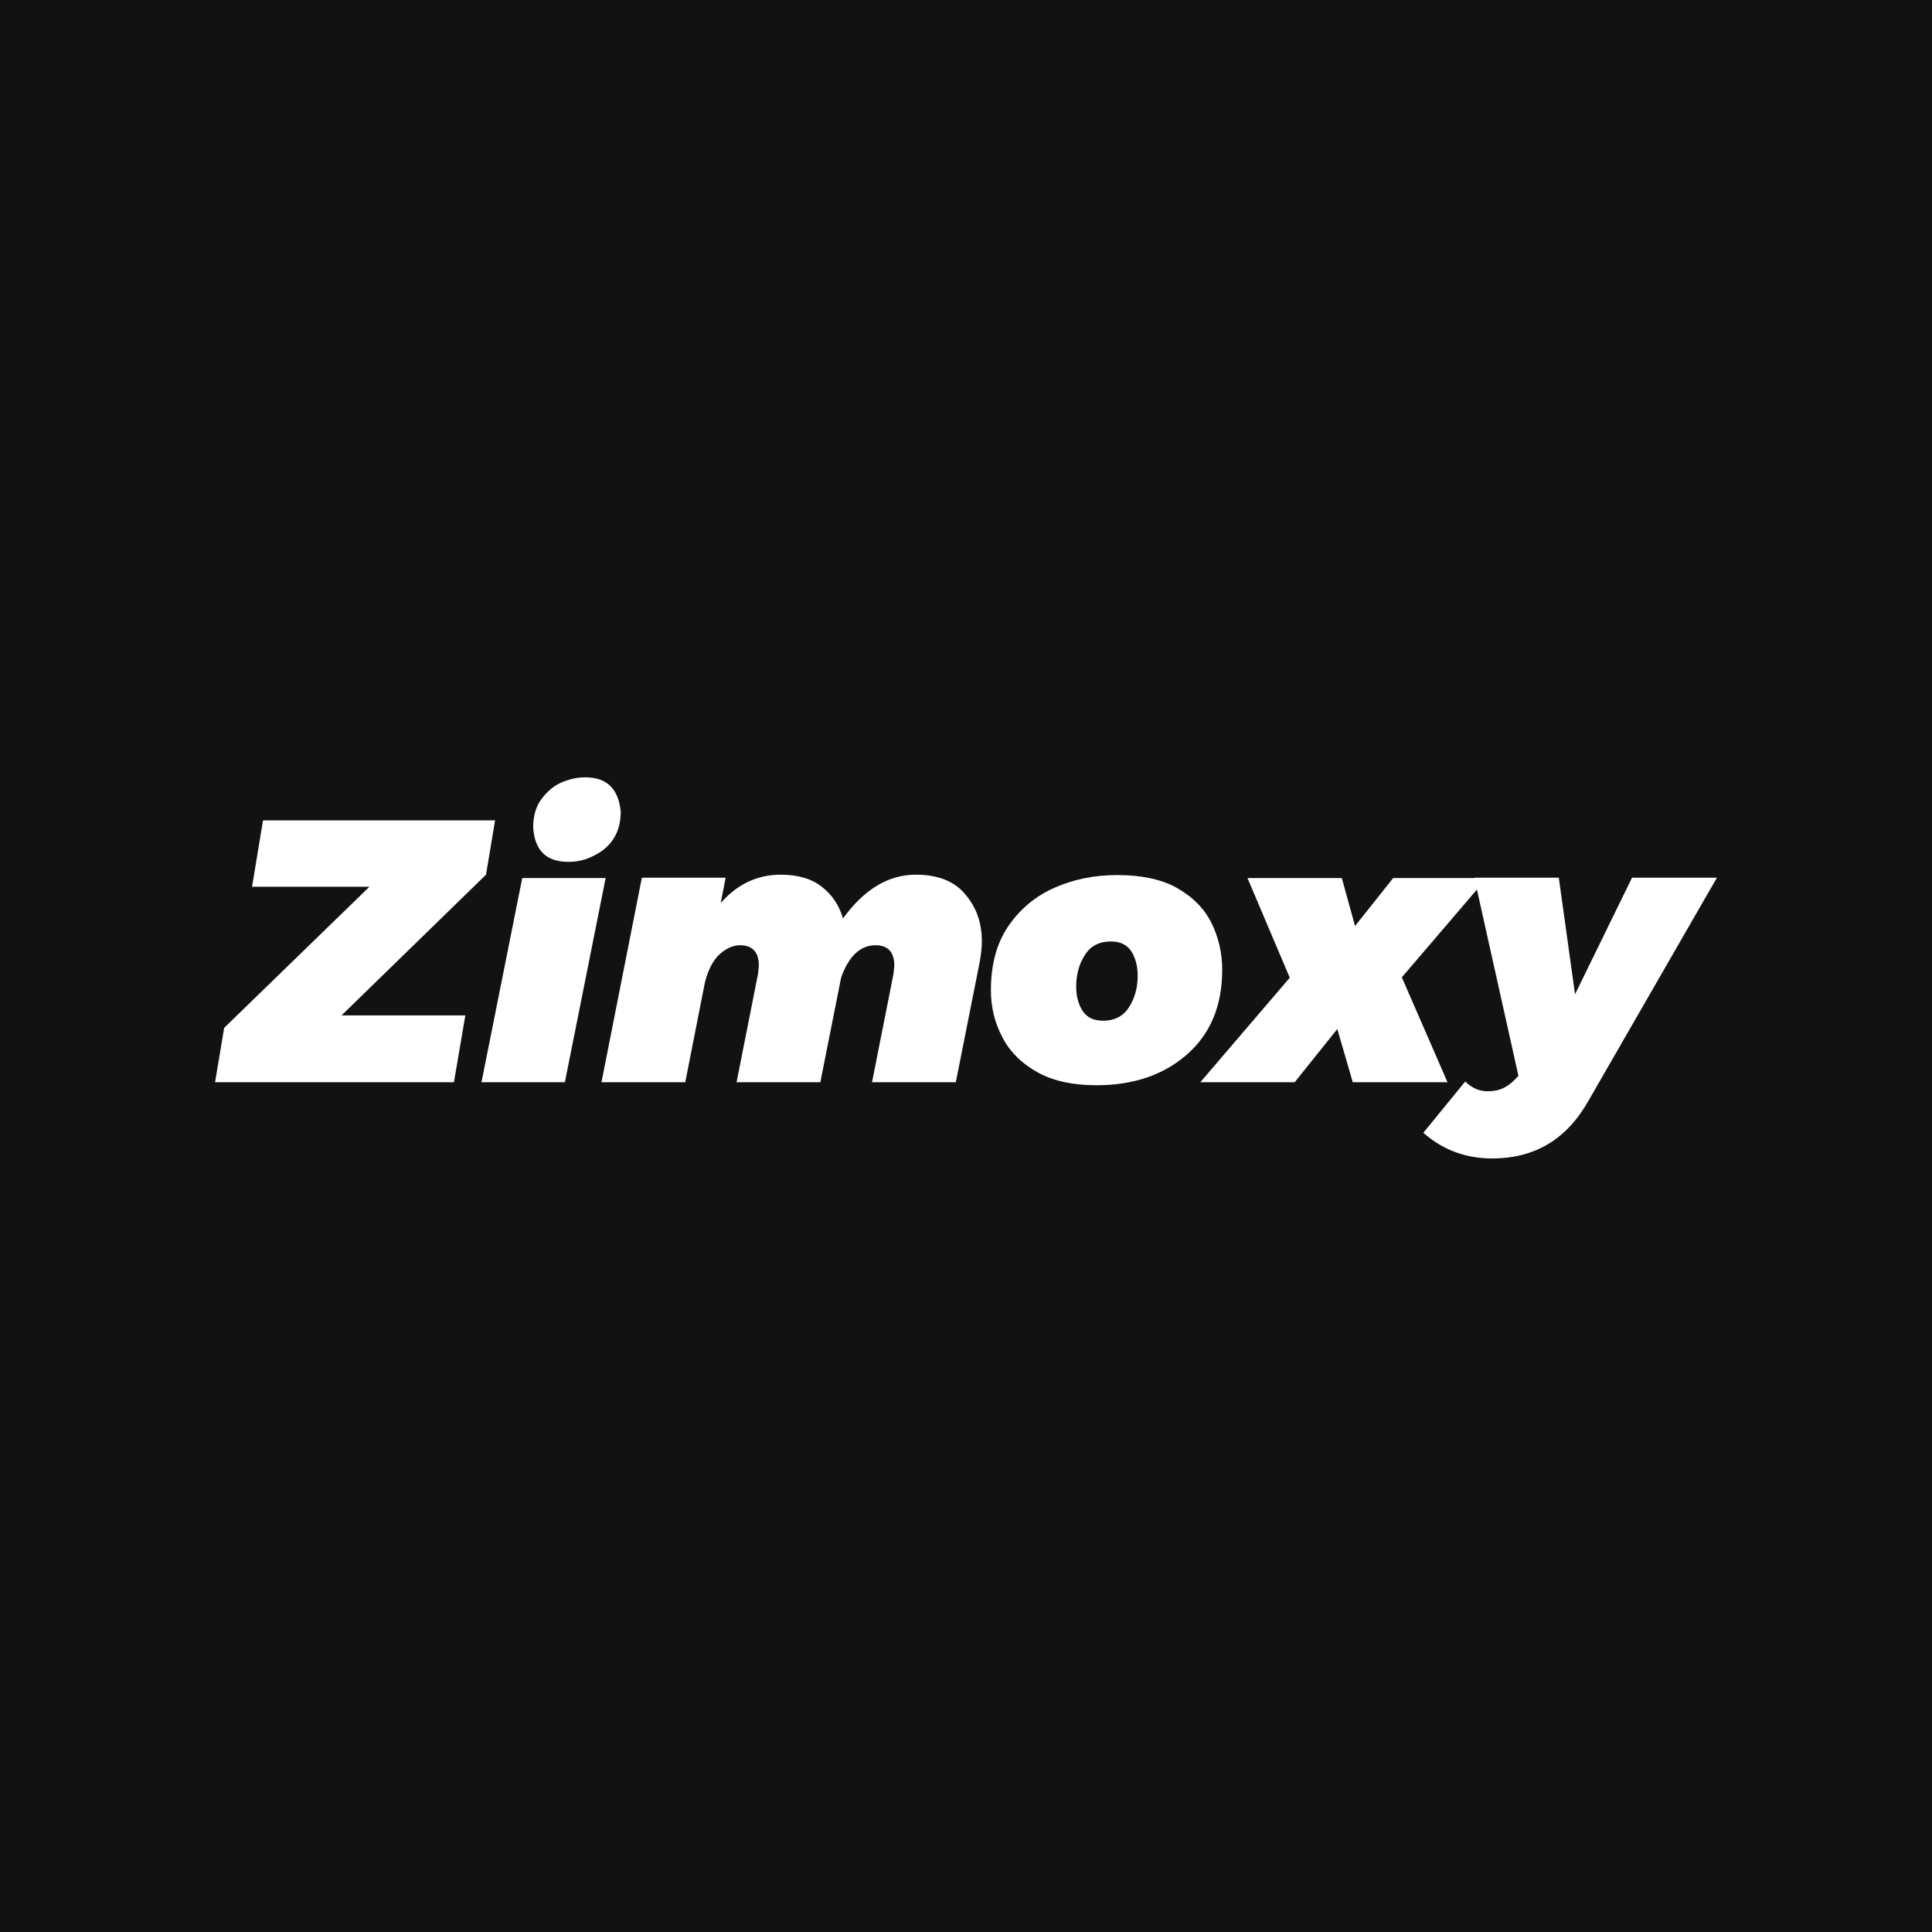
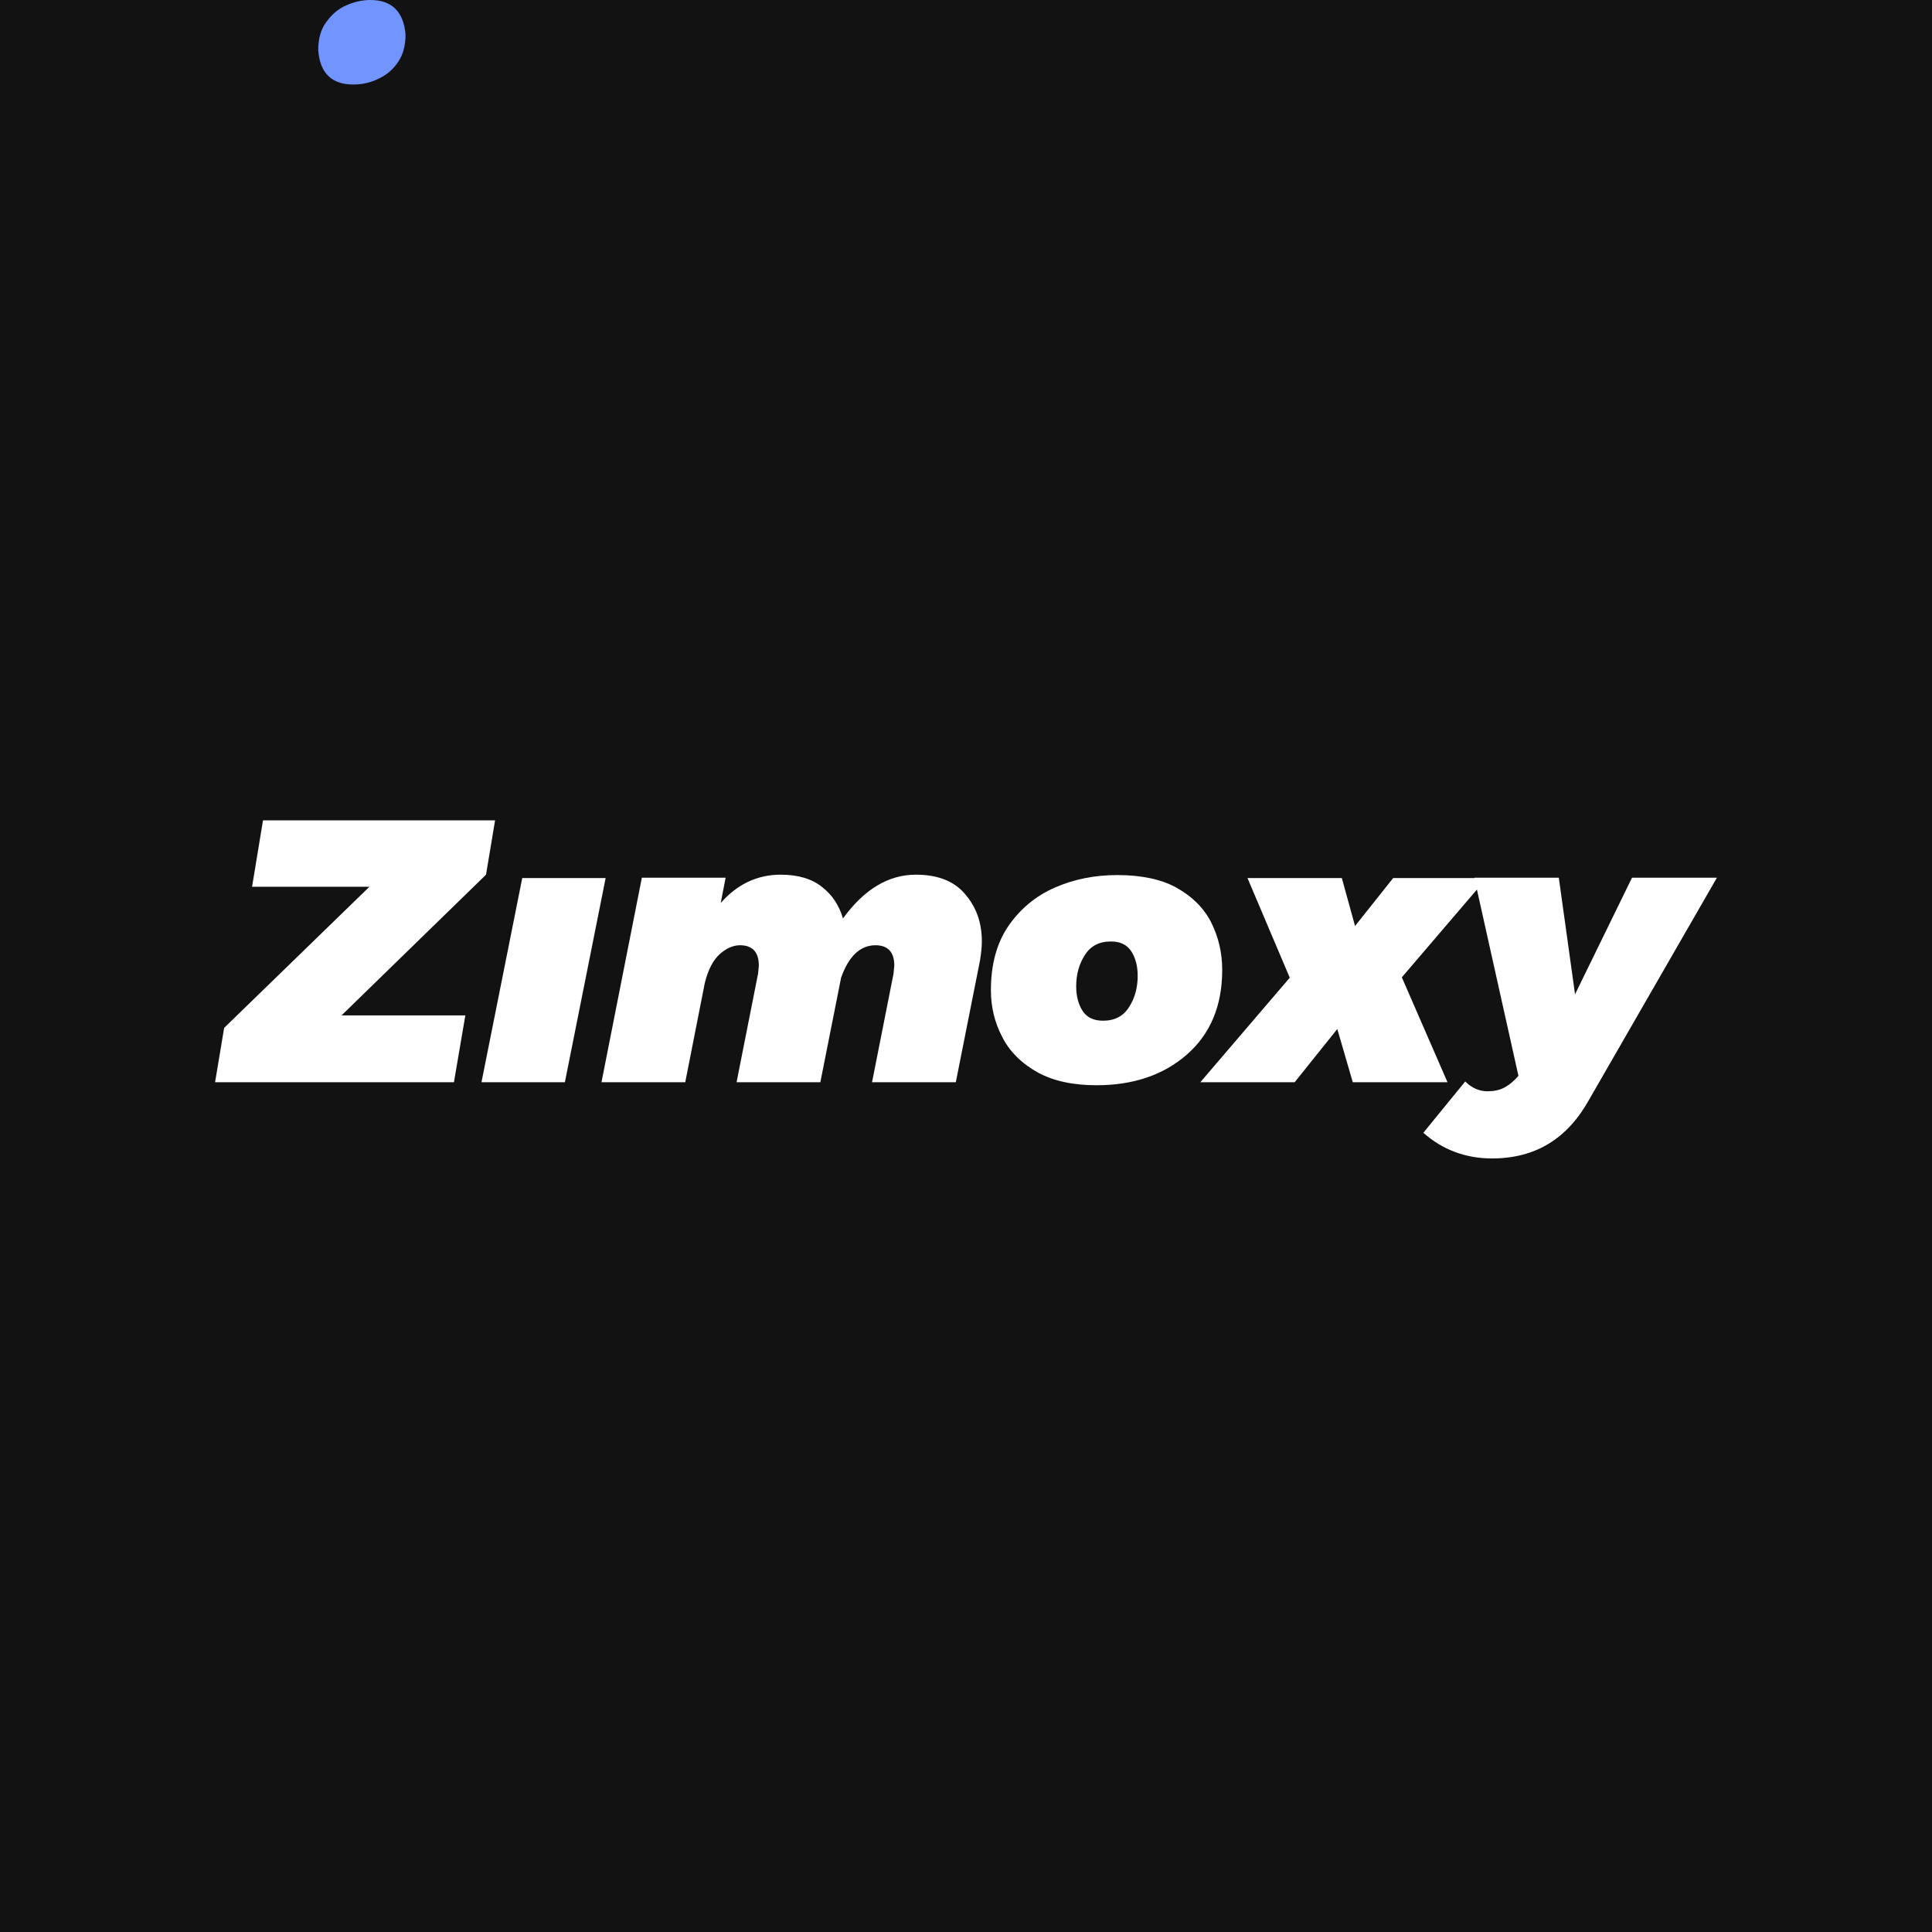
<svg xmlns="http://www.w3.org/2000/svg" version="1.2" baseProfile="tiny-ps" id="zimoxy-bimi" viewBox="0 0 512 512">
+   <linearGradient id="zimoxy_blue_gradient" x1="104.222" y1="-1.637" x2="87.946" y2="24.748">
+     <stop stop-color="#3366FF" />
+     <stop offset="1" stop-color="#7194FF" />
+   </linearGradient>
  <path fill="#121212" d="M0 0 L512 0 L512 512 L0 512 Z" />
  <path fill="#FFFFFF" d="M123.3,269.2l-3,17.6H57l2.4-14.4l38.5-37.4H66.8l2.9-17.6h61.5l-2.4,14.4l-38.3,37.3H123.3z" />
-   <path fill="#FFFFFF" d="M259.7,254.6l-6.4,32.2h-22.2l5.7-28.8l0.2-2.1c0-3.6-1.7-5.4-5-5.4c-4,0-7.1,2.9-9.1,8.6l-5.5,27.7h-22.2  l5.7-28.8l0.2-2.1c0-3.6-1.7-5.4-5-5.4c-1.8,0-3.6,0.8-5.3,2.3c-1.8,1.6-3.1,4.1-4,7.6l-5.2,26.4h-22.2l10.7-54.2h22.2l-1.3,6.7  c4.4-5,9.7-7.5,15.9-7.5c4.6,0,8.3,1.1,11,3.3c2.7,2.1,4.5,4.9,5.5,8.3c5.6-7.7,12-11.6,19.3-11.6c5.8,0,10.2,1.7,13.1,5.2  c3,3.5,4.4,7.6,4.4,12.5C260.2,251.1,260,252.7,259.7,254.6z" />
-   <path fill="#FFFFFF" d="M290.6,287.6c-6.2,0-11.4-1.1-15.6-3.4c-4.3-2.4-7.5-5.6-9.4-9.4c-2-3.8-3-7.9-3-12.4  c0-6.7,1.5-12.3,4.5-16.8c3.2-4.7,7.4-8.2,12.5-10.4c5-2.2,10.5-3.3,16.5-3.3c6.3,0,11.6,1.1,15.6,3.3c4.3,2.4,7.4,5.5,9.3,9.3  c1.9,3.8,2.9,8,2.9,12.5c0,9.5-3.1,17-9.4,22.5C308.3,284.9,300.3,287.6,290.6,287.6z M292.3,270.5c3.1,0,5.4-1.2,6.9-3.6  c1.5-2.3,2.3-5.1,2.3-8.3c0-2.6-0.6-4.8-1.7-6.5c-1.2-1.8-3-2.6-5.4-2.6c-3.1,0-5.4,1.2-6.9,3.6c-1.5,2.3-2.3,5.1-2.3,8.3  c0,2.6,0.6,4.8,1.7,6.5C288,269.6,289.8,270.5,292.3,270.5z" />
-   <path fill="#FFFFFF" d="M371.5,259l12.1,27.8h-25.1l-4.1-14.1l-11.3,14.1h-25l23.7-27.7l-11.2-26.4h25l3.5,12.7l10.1-12.7h24.8  L371.5,259z" />
-   <path fill="#FFFFFF" d="M395.4,307c-7,0-13.1-2.3-18.2-6.8l11.1-13.6c1.7,1.7,3.7,2.6,5.9,2.6c1.7,0,3.2-0.3,4.5-1  c1.3-0.7,2.5-1.7,3.7-3.1l-11.7-52.5h22.4l4.3,30.9l15.1-30.9H455l-33.8,58.7C415.4,301.8,406.9,307,395.4,307z" />
+   <path fill="#FFFFFF" d="M259.7,254.6l-6.4,32.2h-22.2l5.7-28.8l0.2-2.1c0-3.6-1.7-5.4-5-5.4c-4,0-7.1,2.9-9.1,8.6l-5.5,27.7h-22.2 l5.7-28.8l0.2-2.1c0-3.6-1.7-5.4-5-5.4c-1.8,0-3.6,0.8-5.3,2.3c-1.8,1.6-3.1,4.1-4,7.6l-5.2,26.4h-22.2l10.7-54.2h22.2l-1.3,6.7 c4.4-5,9.7-7.5,15.9-7.5c4.6,0,8.3,1.1,11,3.3c2.7,2.1,4.5,4.9,5.5,8.3c5.6-7.7,12-11.6,19.3-11.6c5.8,0,10.2,1.7,13.1,5.2 c3,3.5,4.4,7.6,4.4,12.5C260.2,251.1,260,252.7,259.7,254.6z" />
+   <path fill="#FFFFFF" d="M290.6,287.6c-6.2,0-11.4-1.1-15.6-3.4c-4.3-2.4-7.5-5.6-9.4-9.4c-2-3.8-3-7.9-3-12.4 c0-6.7,1.5-12.3,4.5-16.8c3.2-4.7,7.4-8.2,12.5-10.4c5-2.2,10.5-3.3,16.5-3.3c6.3,0,11.6,1.1,15.6,3.3c4.3,2.4,7.4,5.5,9.3,9.3 c1.9,3.8,2.9,8,2.9,12.5c0,9.5-3.1,17-9.4,22.5C308.3,284.9,300.3,287.6,290.6,287.6z M292.3,270.5c3.1,0,5.4-1.2,6.9-3.6 c1.5-2.3,2.3-5.1,2.3-8.3c0-2.6-0.6-4.8-1.7-6.5c-1.2-1.8-3-2.6-5.4-2.6c-3.1,0-5.4,1.2-6.9,3.6c-1.5,2.3-2.3,5.1-2.3,8.3 c0,2.6,0.6,4.8,1.7,6.5C288,269.6,289.8,270.5,292.3,270.5z" />
+   <path fill="#FFFFFF" d="M371.5,259l12.1,27.8h-25.1l-4.1-14.1l-11.3,14.1h-25l23.7-27.7l-11.2-26.4h25l3.5,12.7l10.1-12.7h24.8 L371.5,259z" />
+   <path fill="#FFFFFF" d="M395.4,307c-7,0-13.1-2.3-18.2-6.8l11.1-13.6c1.7,1.7,3.7,2.6,5.9,2.6c1.7,0,3.2-0.3,4.5-1 c1.3-0.7,2.5-1.7,3.7-3.1l-11.7-52.5h22.4l4.3,30.9l15.1-30.9H455l-33.8,58.7C415.4,301.8,406.9,307,395.4,307z" />
  <path fill-rule="evenodd" fill="#FFFFFF" d="M149.7,286.8l10.8-54.1h-22.1l-10.8,54.1H149.7z" />
-   <path fill="#FFFFFF" d="M150.6,228.4c-5.8,0-8.9-3-9.3-9.1c0-3,0.7-5.5,2.1-7.4c1.5-2.1,3.3-3.6,5.3-4.5c2.1-0.9,4.2-1.4,6.4-1.4  c5.7,0,8.8,3,9.4,9.1c0,2.9-0.7,5.4-2,7.3c-1.3,2-3.1,3.4-5.2,4.4C155.2,227.9,153,228.4,150.6,228.4z" />
+   <path d="M93.641 22.396C87.869 22.396 84.767 19.351 84.336 13.261C84.336 10.248 85.032 7.793 86.426 5.894C87.918 3.798 89.693 2.308 91.75 1.424C93.873 0.475 95.996 0 98.119 0C103.825 0 106.943 3.045 107.474 9.135C107.474 12.082 106.81 14.521 105.483 16.453C104.156 18.418 102.431 19.891 100.308 20.873C98.218 21.888 95.996 22.396 93.641 22.396Z" fill="url(#zimoxy_blue_gradient)" />
</svg>
